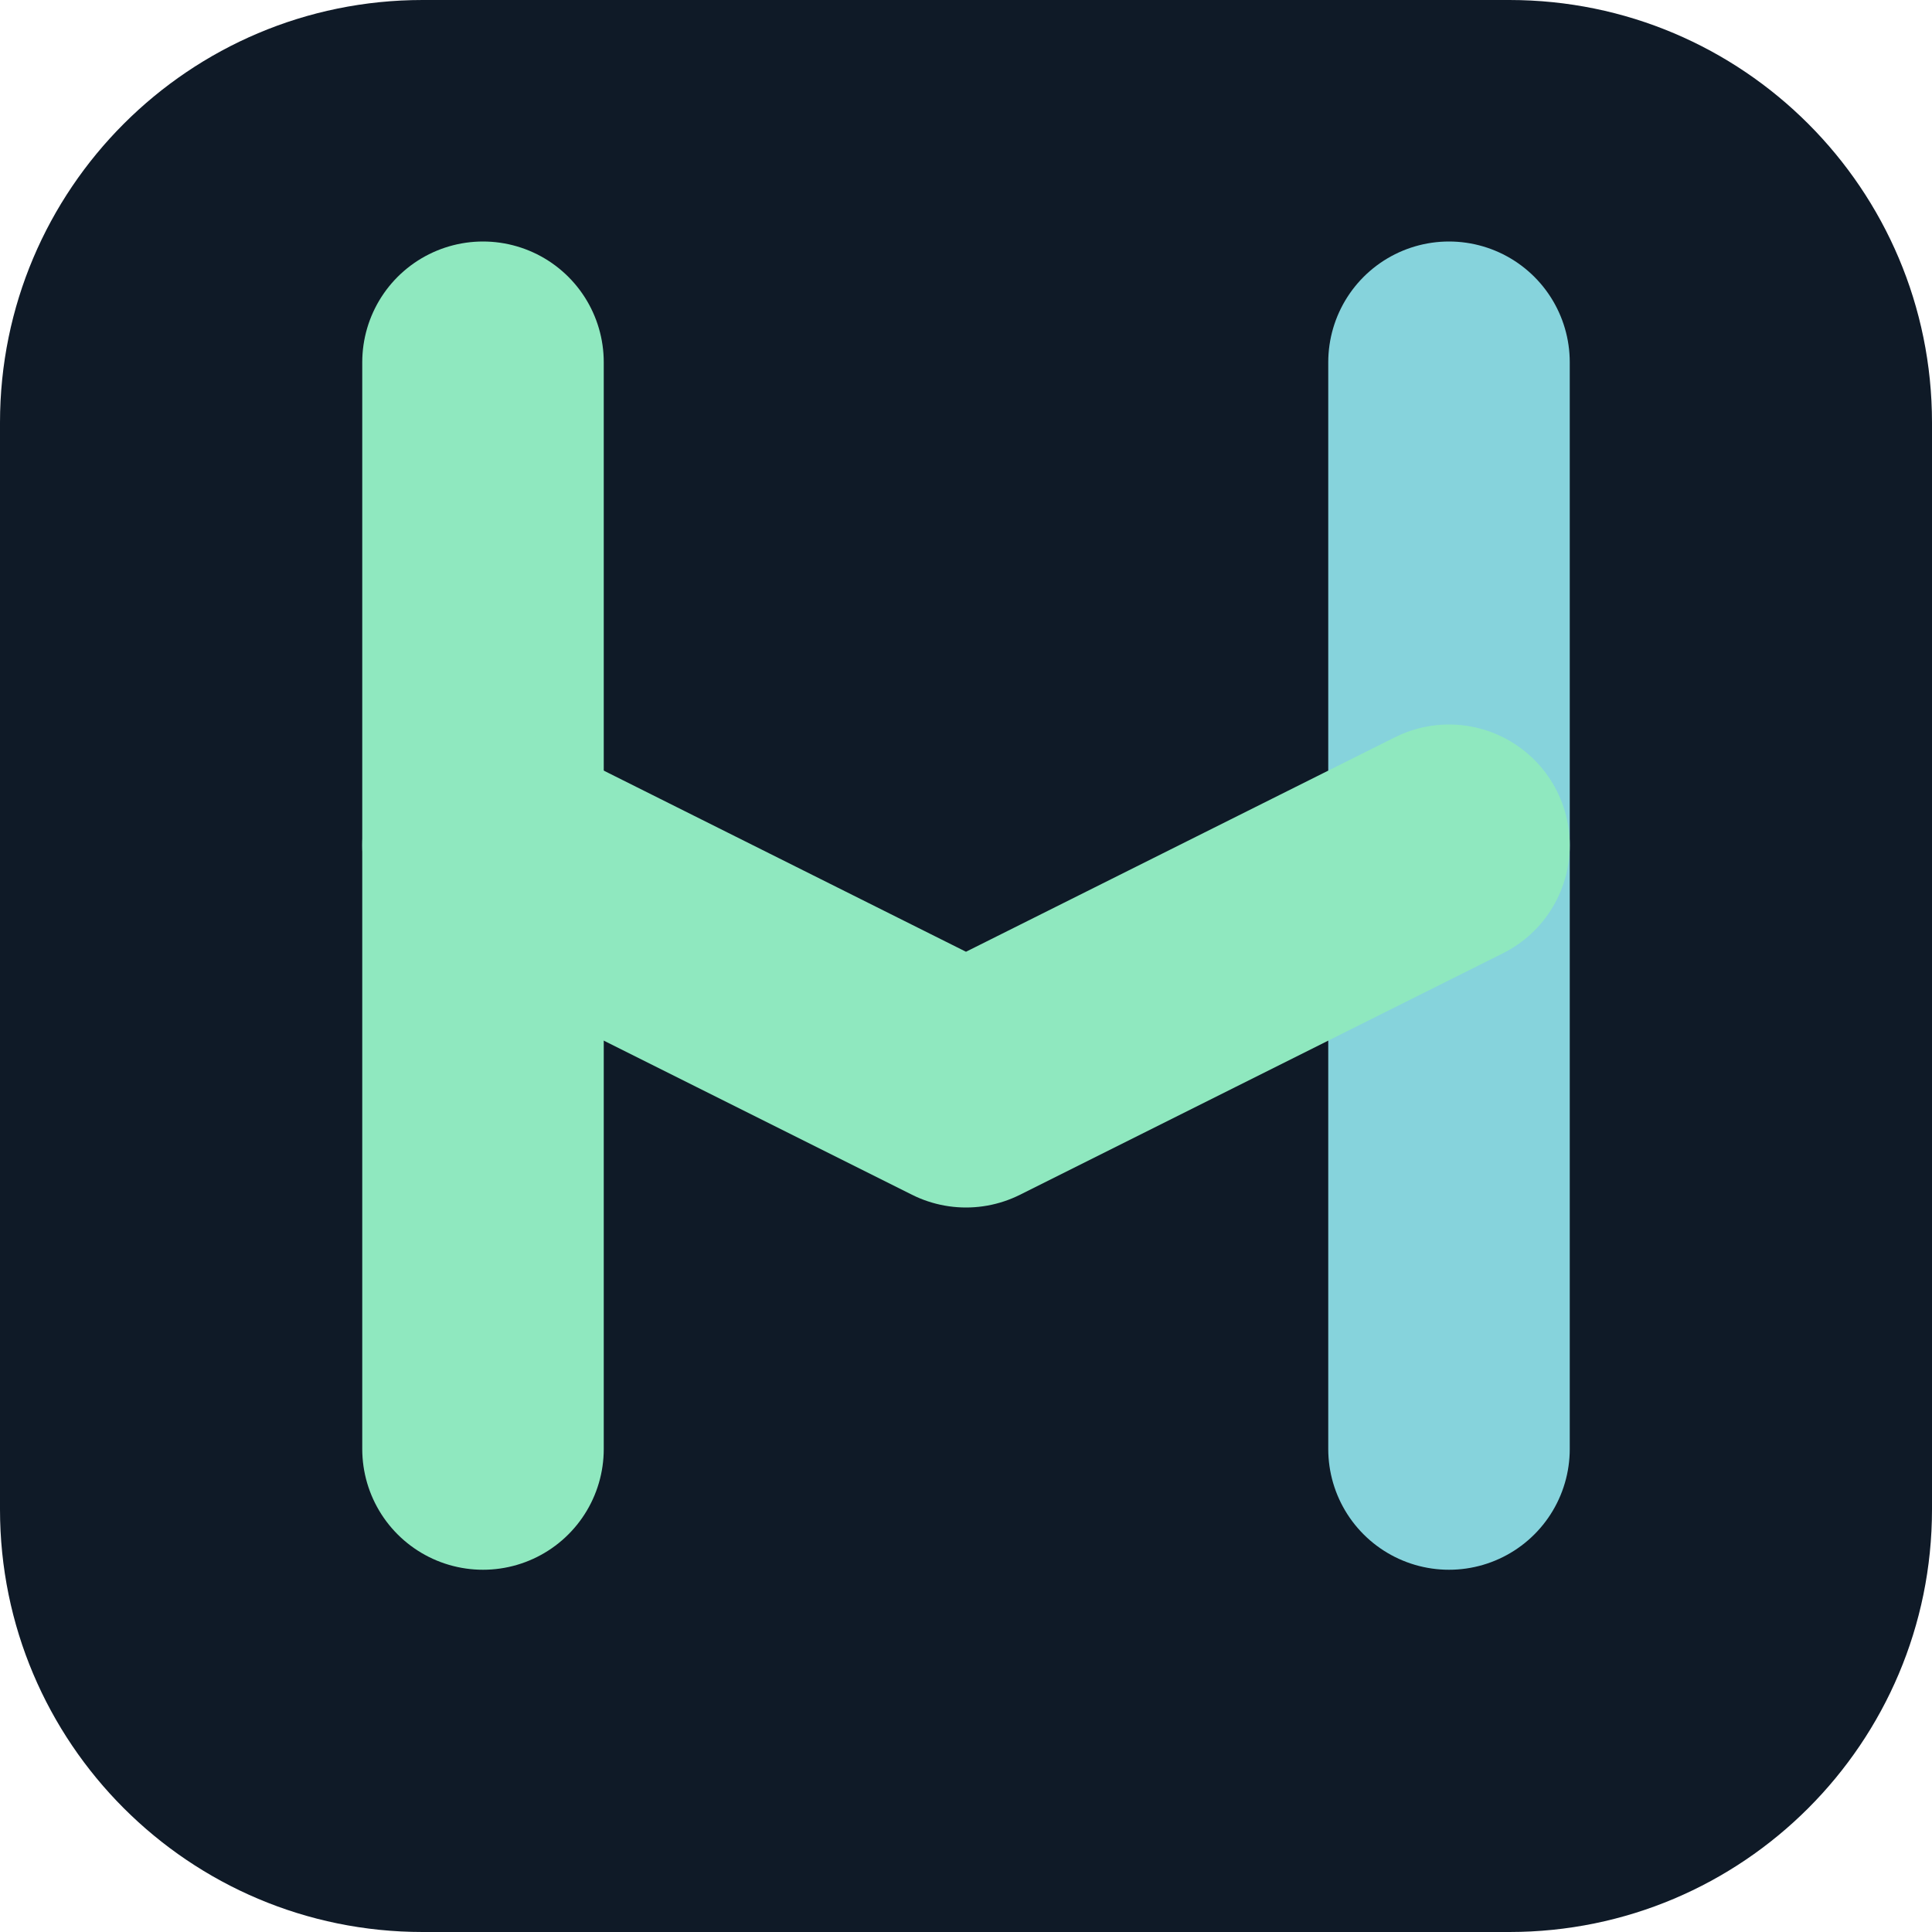
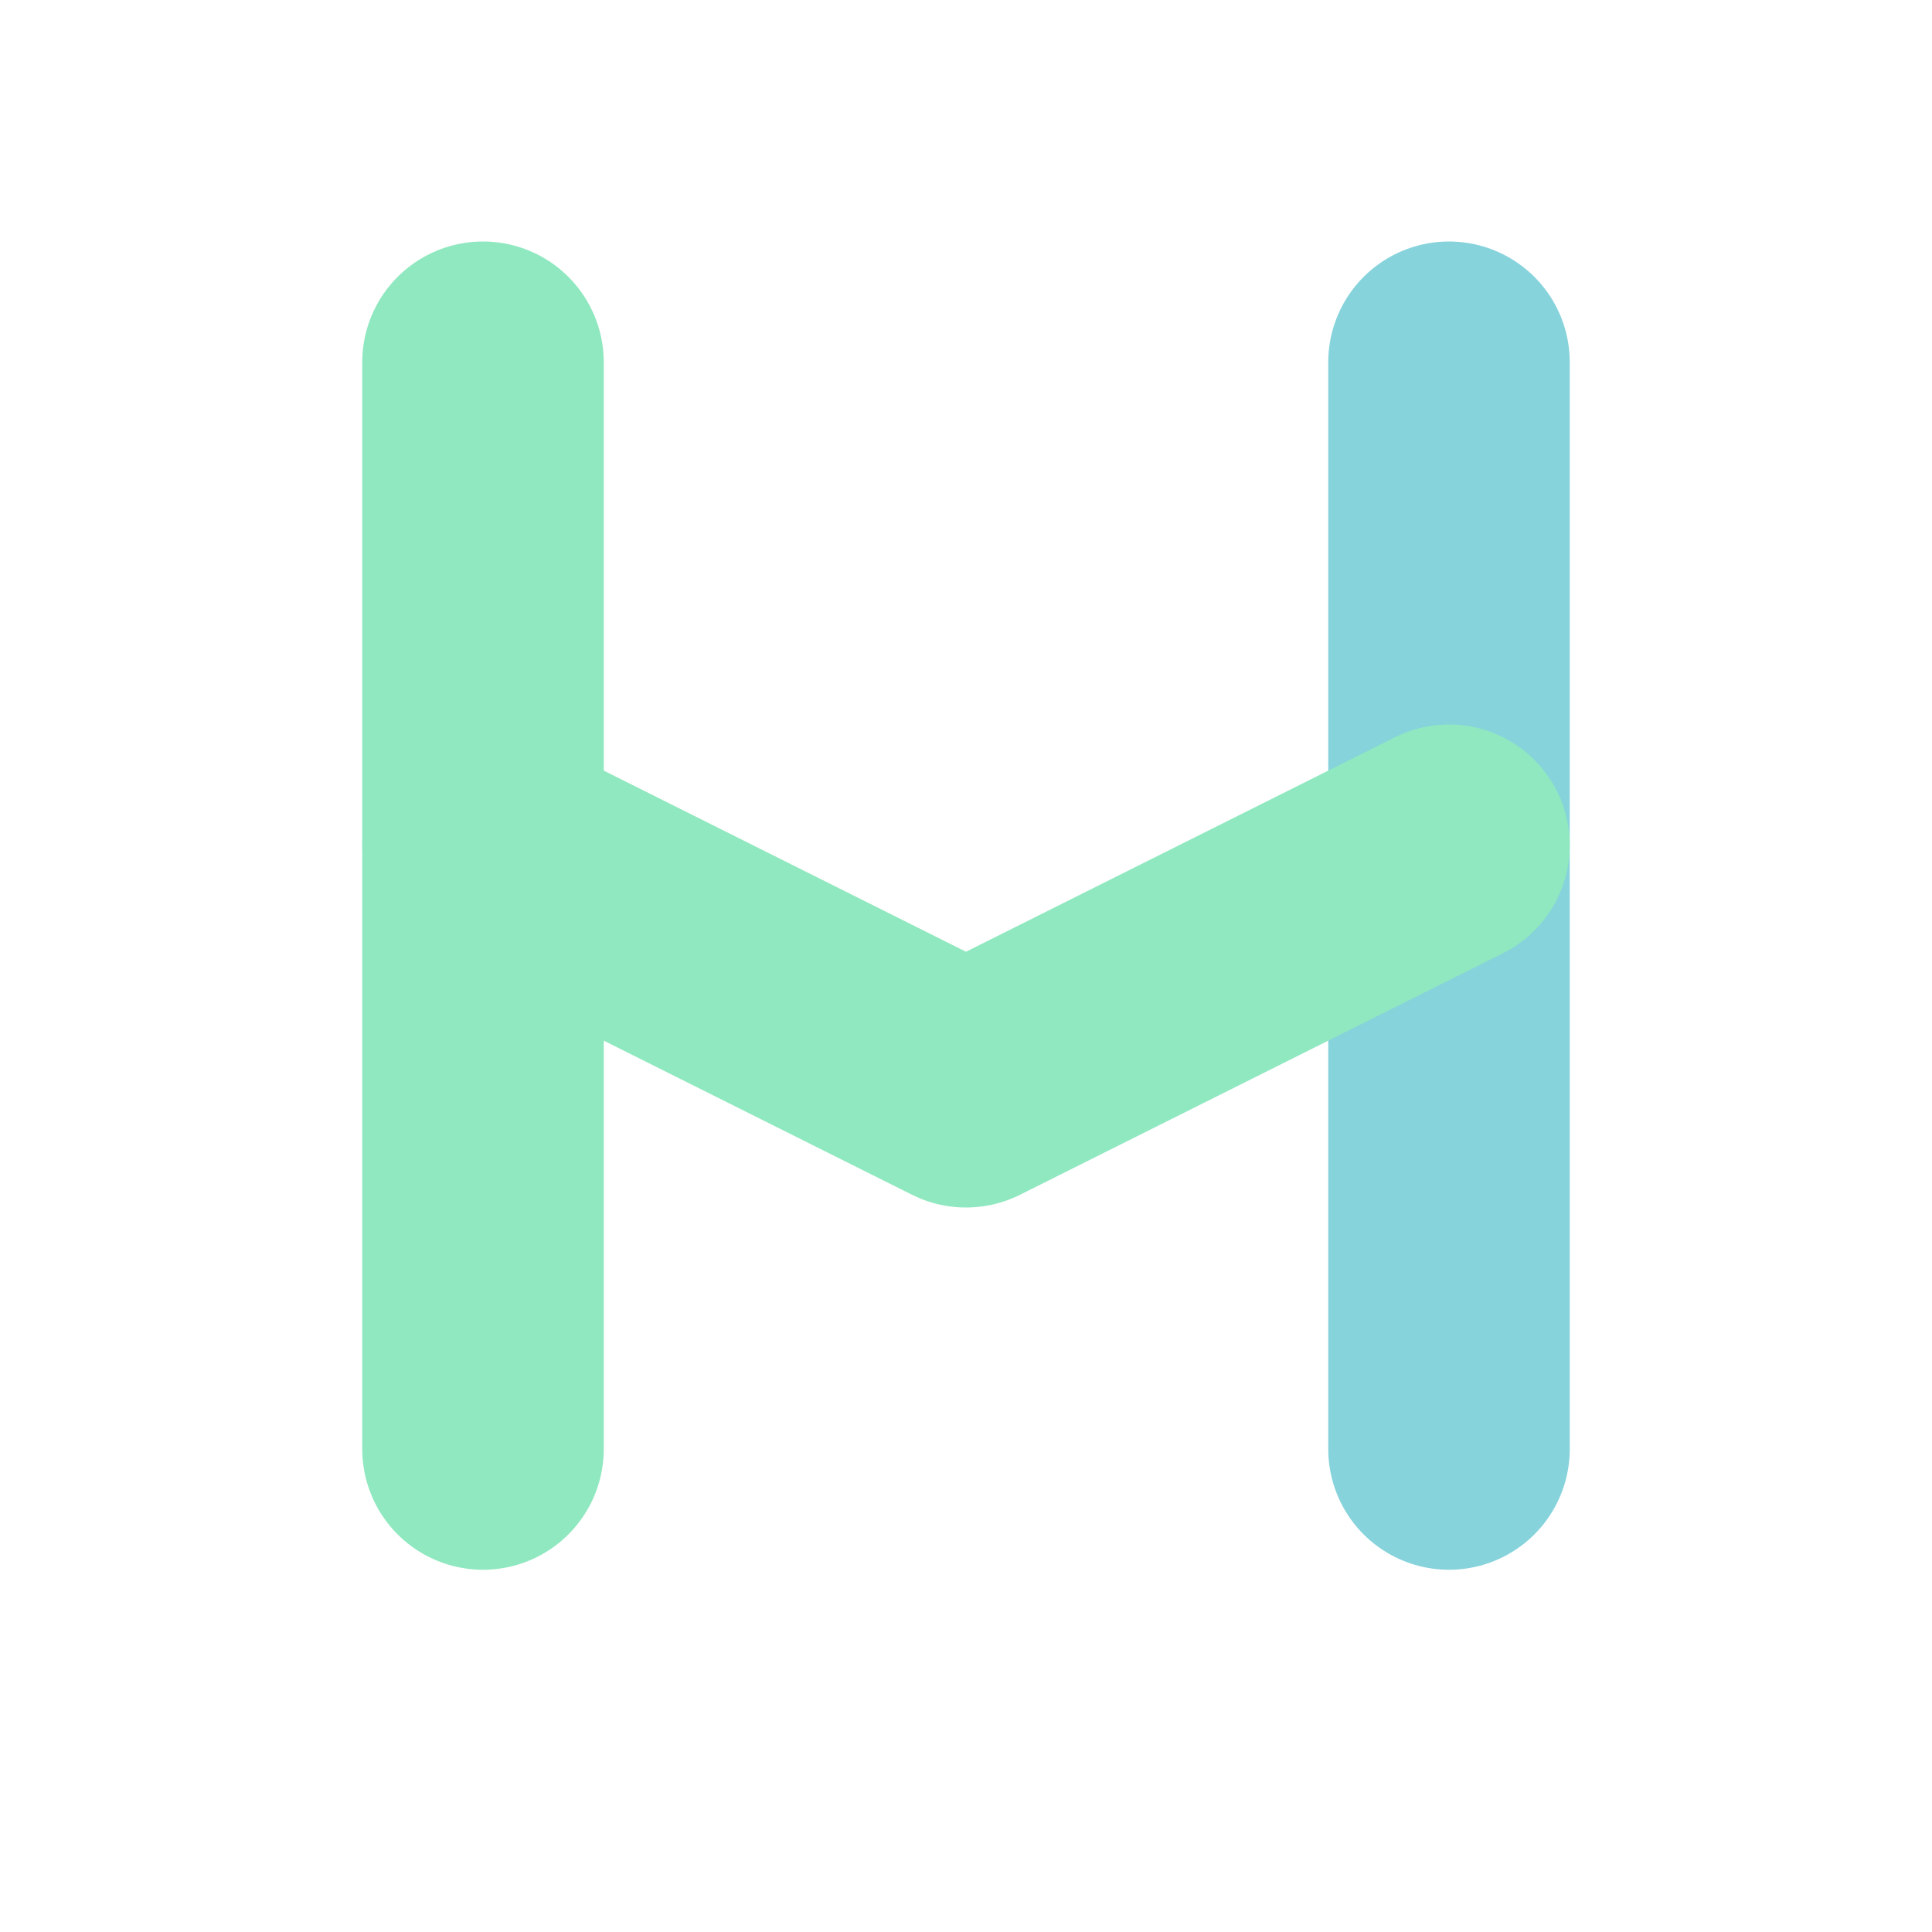
<svg xmlns="http://www.w3.org/2000/svg" viewBox="0 0 16 16" width="16" height="16" role="img" aria-labelledby="title desc">
-   <rect x="0" y="0" width="16" height="16" rx="3.5" fill="#0f1a27" />
  <path d="M4 3V12" fill="none" stroke="#8fe8bf" stroke-width="2" stroke-linecap="round" stroke-linejoin="round" />
  <path d="M12 3V12" fill="none" stroke="#86d3dc" stroke-width="2" stroke-linecap="round" stroke-linejoin="round" />
  <path d="M4 7 8 9 12 7" fill="none" stroke="#8fe8bf" stroke-width="2" stroke-linecap="round" stroke-linejoin="round" />
</svg>
